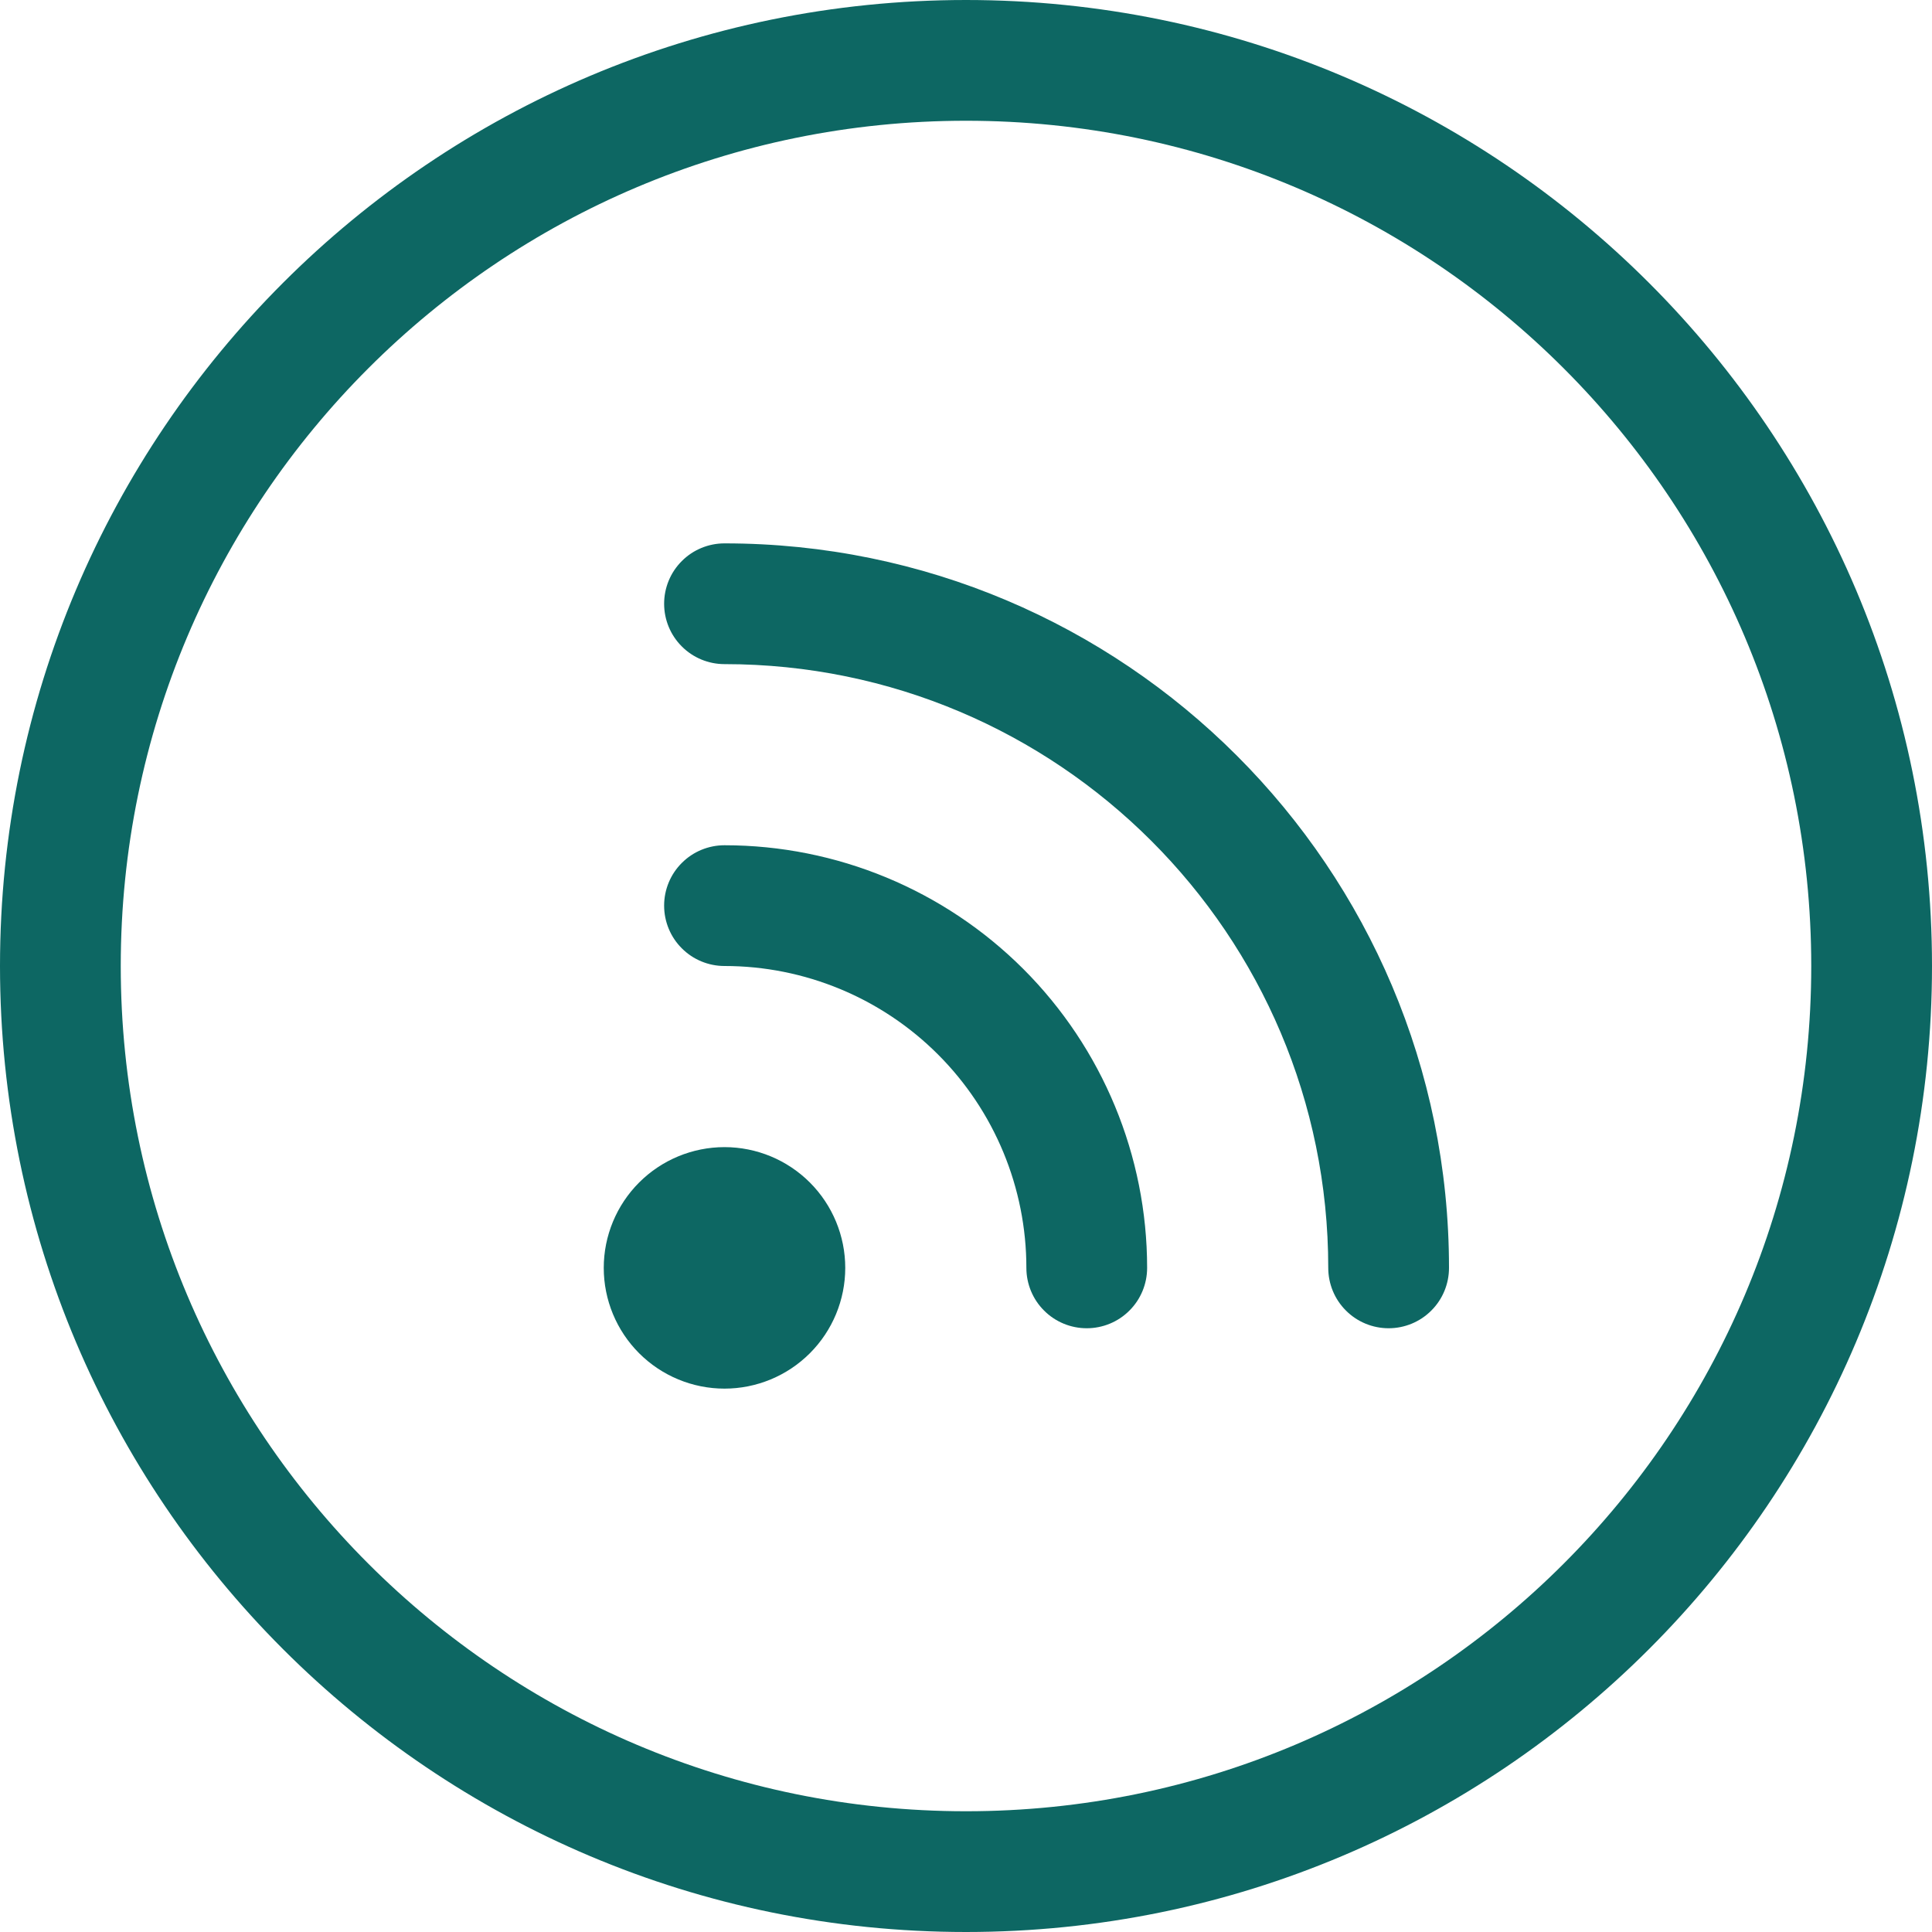
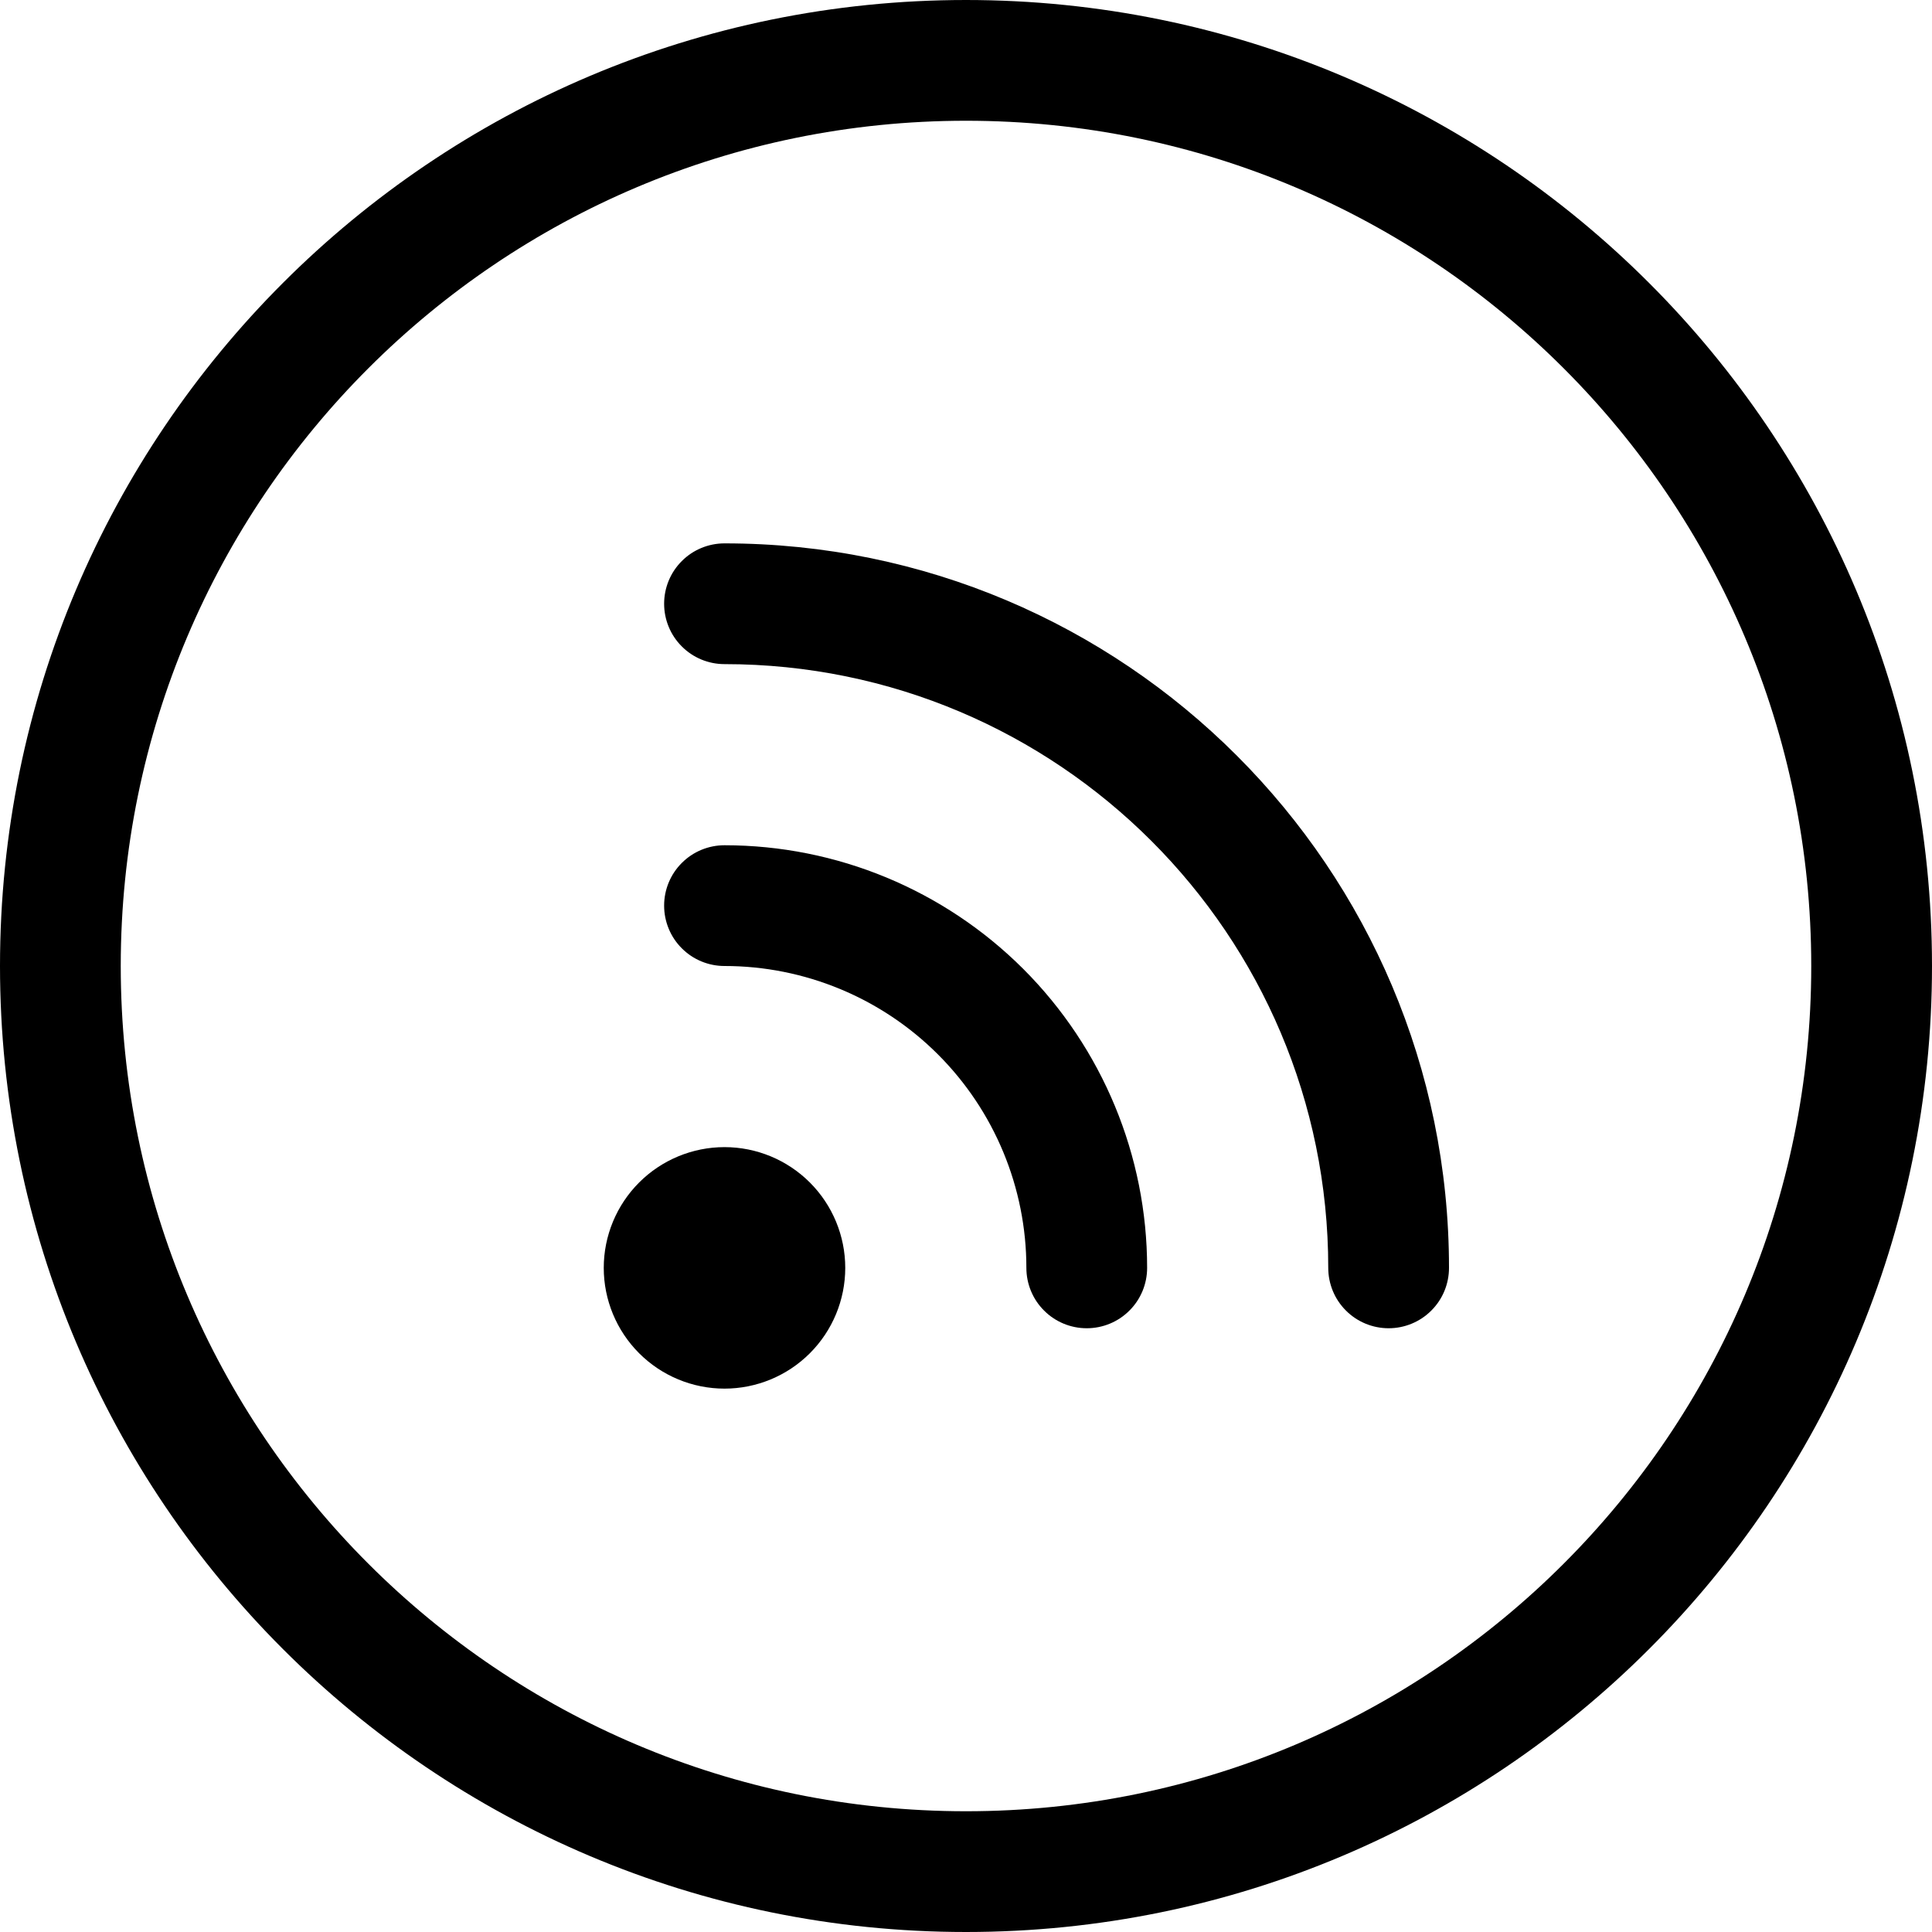
<svg xmlns="http://www.w3.org/2000/svg" width="32" height="32" viewBox="0 0 32 32" fill="none">
-   <path d="M12 9C11.735 9 11.48 9.105 11.293 9.293C11.105 9.48 11 9.735 11 10C11 10.265 11.105 10.52 11.293 10.707C11.48 10.895 11.735 11 12 11C17.523 11 22 15.477 22 21C22 21.265 22.105 21.52 22.293 21.707C22.48 21.895 22.735 22 23 22C23.265 22 23.52 21.895 23.707 21.707C23.895 21.52 24 21.265 24 21C24 14.373 18.627 9 12 9Z" fill="#0D6763" />
-   <path d="M11 15C11 14.735 11.105 14.48 11.293 14.293C11.48 14.105 11.735 14 12 14C13.857 14 15.637 14.738 16.95 16.05C18.262 17.363 19 19.143 19 21C19 21.265 18.895 21.52 18.707 21.707C18.52 21.895 18.265 22 18 22C17.735 22 17.48 21.895 17.293 21.707C17.105 21.52 17 21.265 17 21C17 19.674 16.473 18.402 15.536 17.465C14.598 16.527 13.326 16 12 16C11.735 16 11.48 15.895 11.293 15.707C11.105 15.52 11 15.265 11 15ZM10 21C10 20.47 10.211 19.961 10.586 19.586C10.961 19.211 11.47 19 12 19C12.53 19 13.039 19.211 13.414 19.586C13.789 19.961 14 20.47 14 21C14 21.53 13.789 22.039 13.414 22.414C13.039 22.789 12.53 23 12 23C11.47 23 10.961 22.789 10.586 22.414C10.211 22.039 10 21.53 10 21Z" fill="#0D6763" />
-   <rect x="1" y="1" width="30" height="30" rx="15" stroke="#0D6763" stroke-width="2" />
+   <path d="M12 9C11.735 9 11.48 9.105 11.293 9.293C11.105 9.48 11 9.735 11 10C11 10.265 11.105 10.52 11.293 10.707C11.48 10.895 11.735 11 12 11C17.523 11 22 15.477 22 21C22 21.265 22.105 21.52 22.293 21.707C22.48 21.895 22.735 22 23 22C23.265 22 23.52 21.895 23.707 21.707C23.895 21.52 24 21.265 24 21C24 14.373 18.627 9 12 9Z" fill="currentColor" />
+   <path d="M11 15C11 14.735 11.105 14.48 11.293 14.293C11.48 14.105 11.735 14 12 14C13.857 14 15.637 14.738 16.95 16.05C18.262 17.363 19 19.143 19 21C19 21.265 18.895 21.52 18.707 21.707C18.52 21.895 18.265 22 18 22C17.735 22 17.48 21.895 17.293 21.707C17.105 21.52 17 21.265 17 21C17 19.674 16.473 18.402 15.536 17.465C14.598 16.527 13.326 16 12 16C11.735 16 11.48 15.895 11.293 15.707C11.105 15.52 11 15.265 11 15ZM10 21C10 20.47 10.211 19.961 10.586 19.586C10.961 19.211 11.47 19 12 19C12.53 19 13.039 19.211 13.414 19.586C13.789 19.961 14 20.47 14 21C14 21.53 13.789 22.039 13.414 22.414C13.039 22.789 12.53 23 12 23C11.47 23 10.961 22.789 10.586 22.414C10.211 22.039 10 21.53 10 21Z" fill="currentColor" />
+   <rect x="1" y="1" width="30" height="30" rx="15" stroke="currentColor" stroke-width="2" />
</svg>
